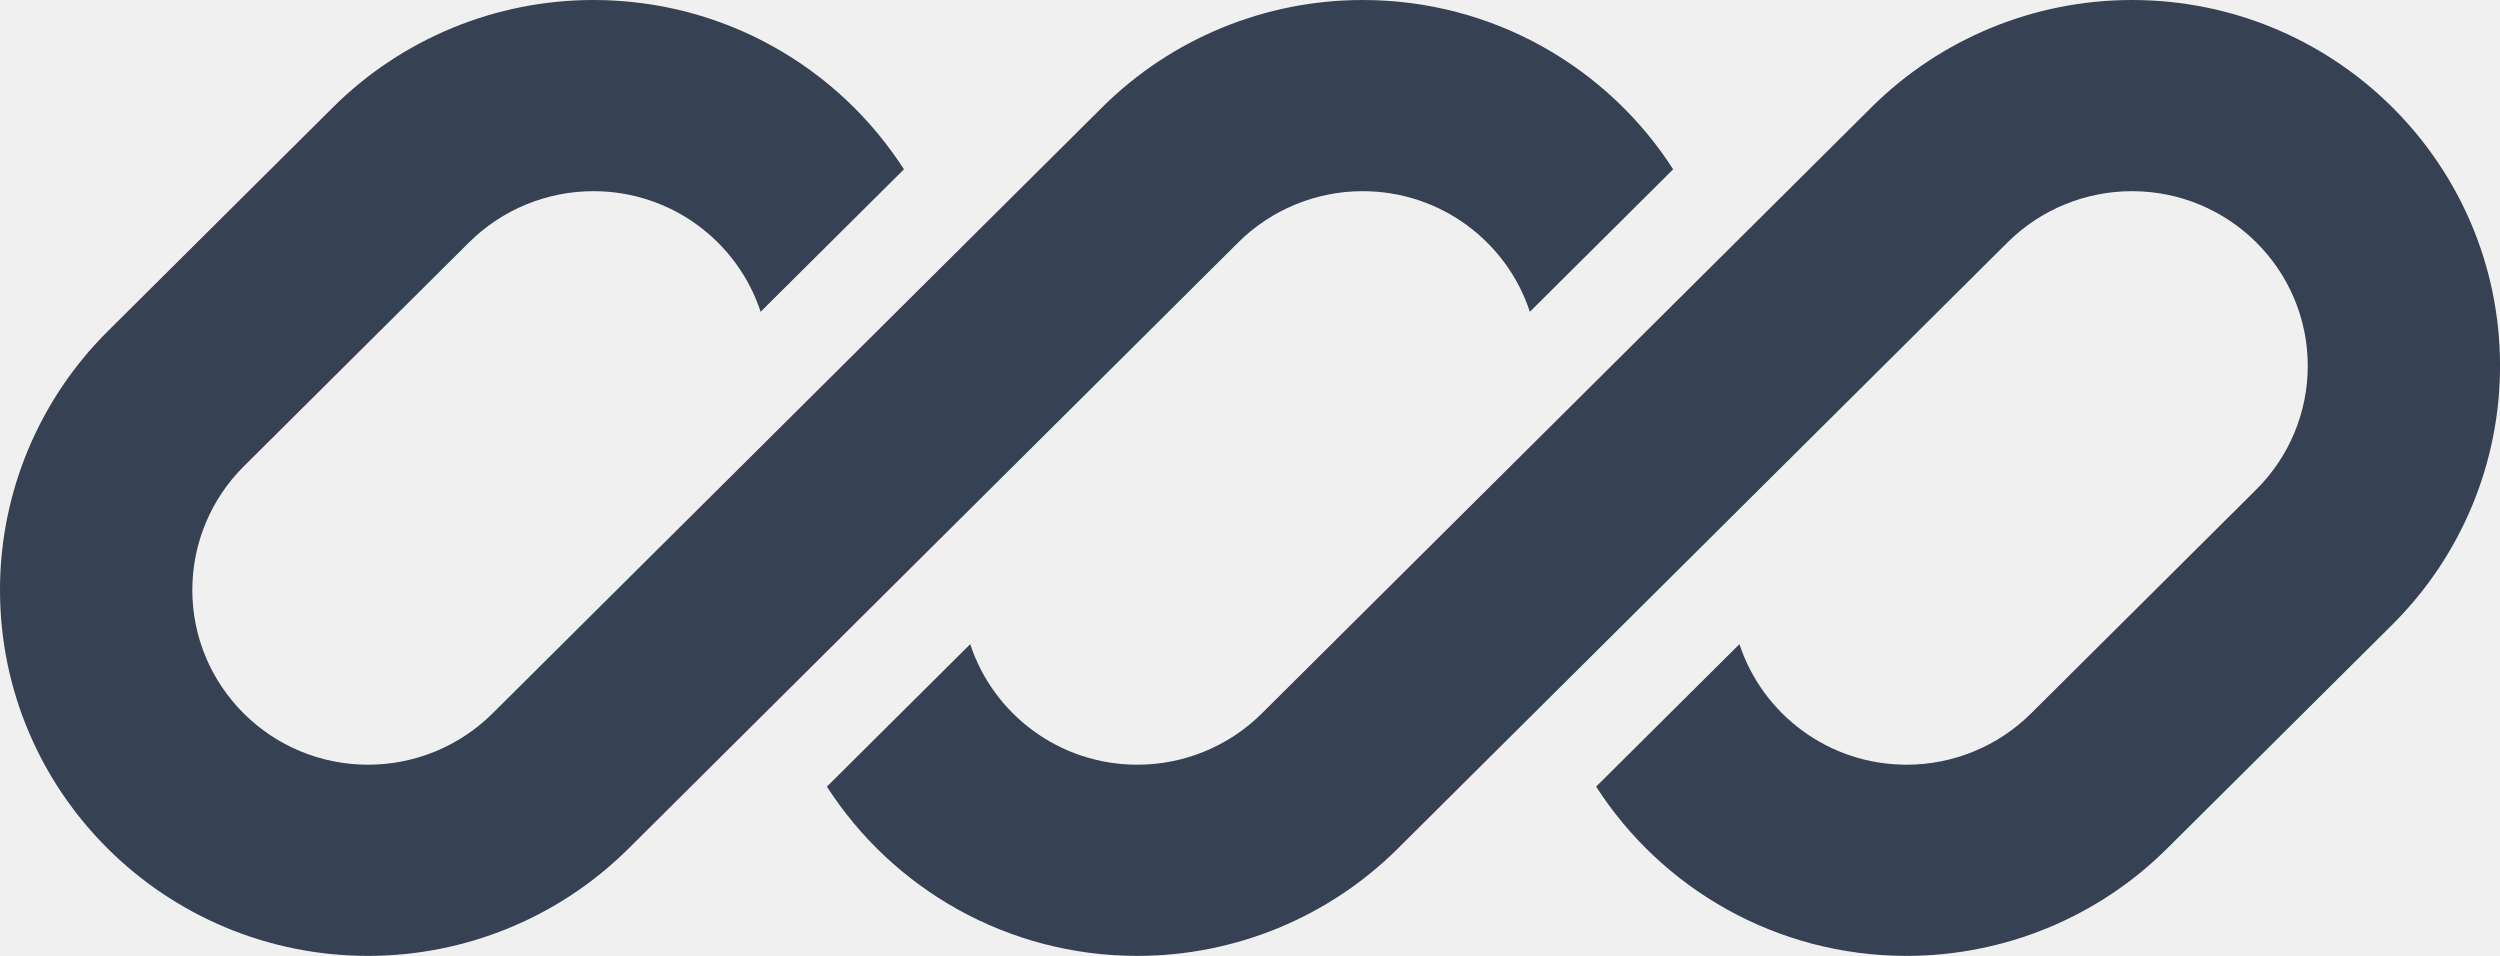
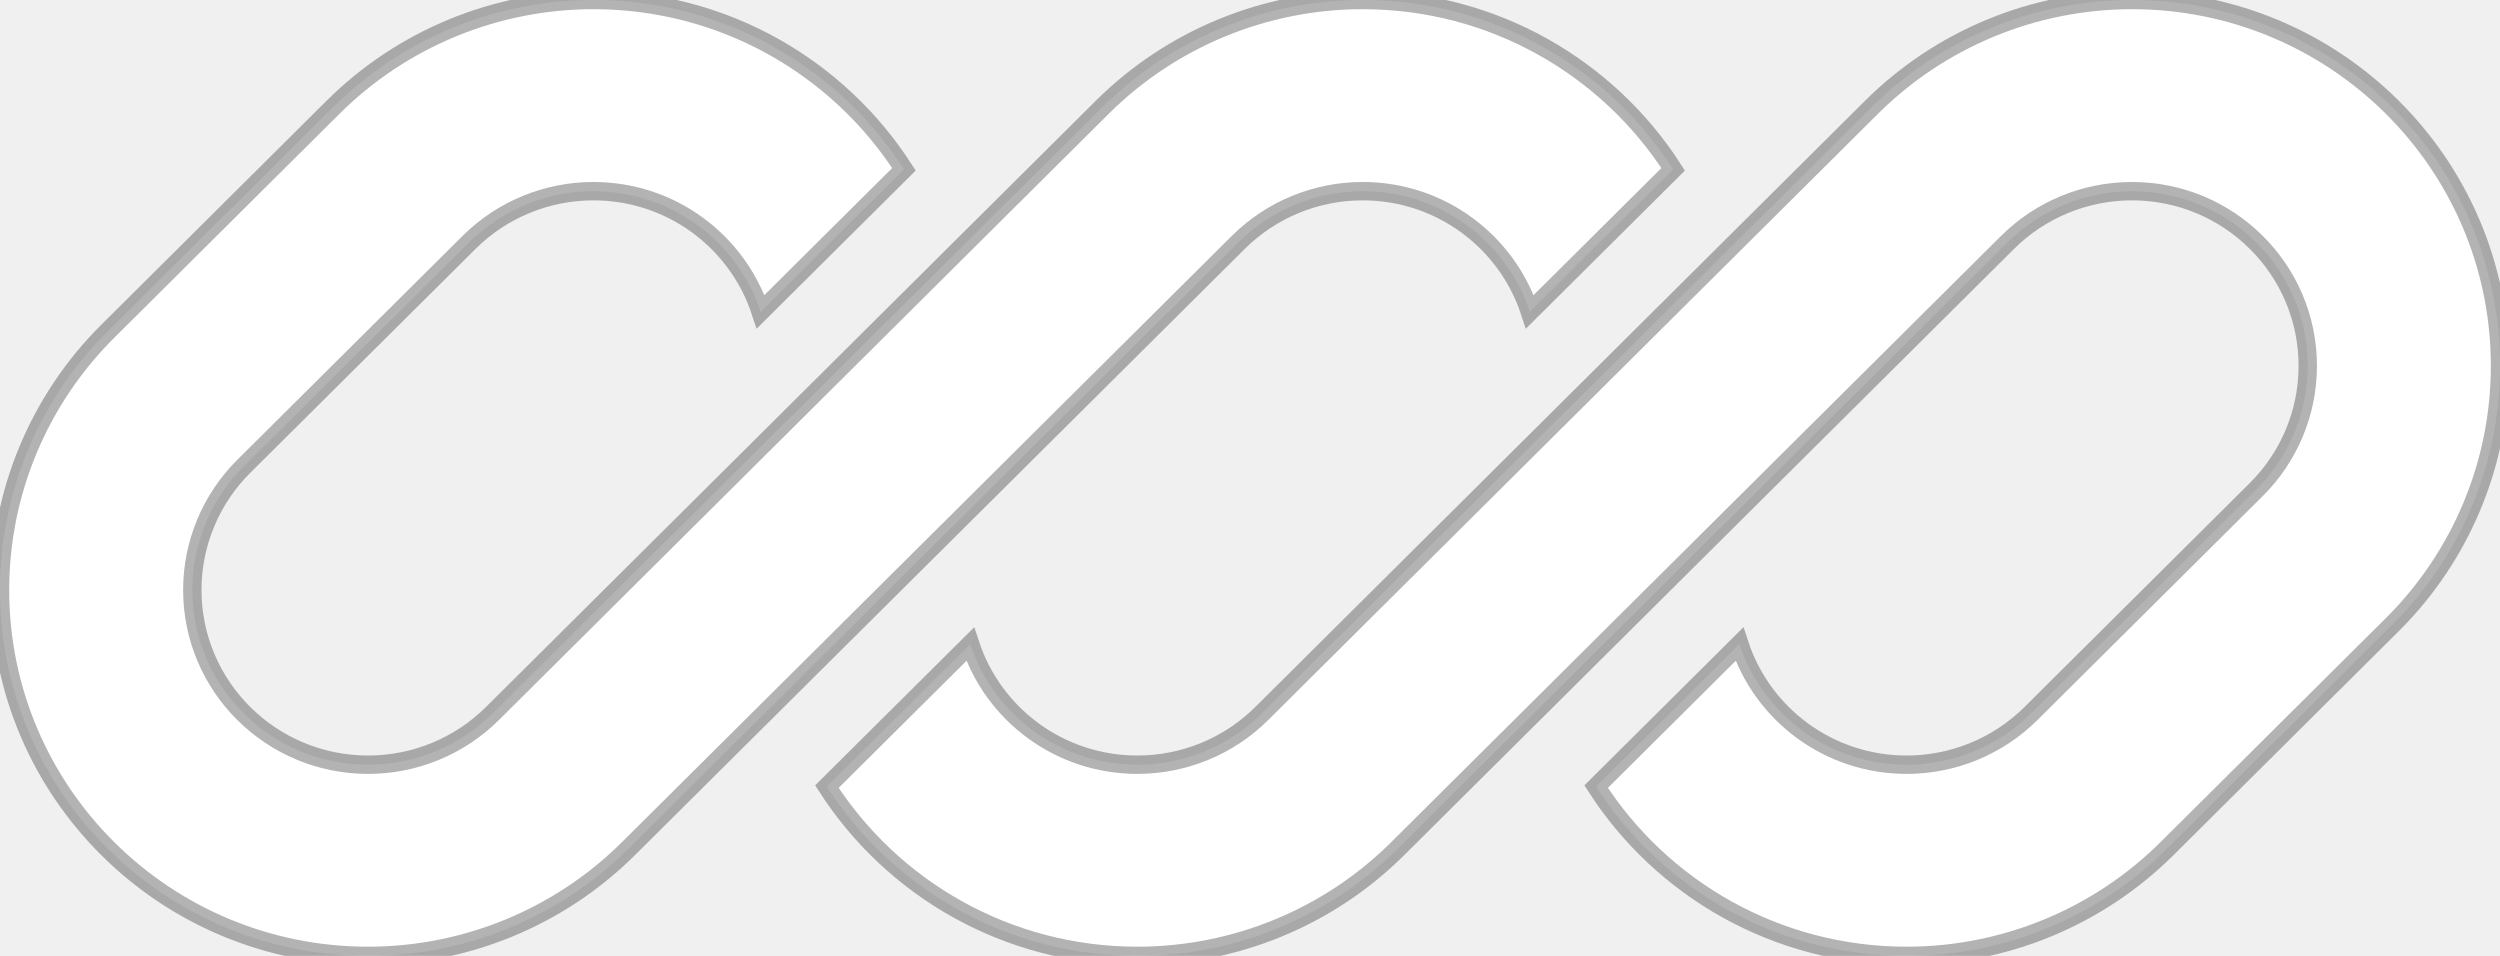
<svg xmlns="http://www.w3.org/2000/svg" width="68" height="26" viewBox="0 0 68 26" fill="none">
  <g clip-path="url(#clip0_8442_1203)">
-     <path d="M16.141 0C13.485 0 10.939 1.049 9.061 2.915L2.933 9.008C1.055 10.874 0 13.406 0 16.046C0 21.544 4.483 26 10.013 26C12.668 26 15.215 24.951 17.093 23.084L21.332 18.87C21.332 18.87 21.332 18.871 21.332 18.87L33.683 6.592C34.58 5.701 35.796 5.2 37.064 5.2C39.187 5.2 40.988 6.576 41.612 8.48L45.51 4.605C43.731 1.836 40.613 0 37.064 0C34.408 0 31.862 1.049 29.984 2.915L13.394 19.408C12.497 20.299 11.281 20.8 10.013 20.8C7.372 20.8 5.231 18.672 5.231 16.046C5.231 14.785 5.735 13.576 6.631 12.684L12.76 6.592C13.656 5.701 14.873 5.2 16.141 5.2C18.265 5.2 20.064 6.576 20.689 8.48L24.587 4.605C22.808 1.836 19.69 0 16.141 0Z" fill="#364153" />
-     <path d="M34.319 19.408C33.422 20.299 32.206 20.8 30.937 20.8C28.814 20.8 27.014 19.425 26.39 17.521L22.492 21.396C24.27 24.164 27.388 26 30.937 26C33.593 26 36.14 24.951 38.017 23.084L54.607 6.592C55.504 5.701 56.72 5.2 57.989 5.2C60.63 5.2 62.771 7.328 62.771 9.954C62.771 11.215 62.267 12.424 61.37 13.316L55.242 19.408C54.345 20.299 53.129 20.8 51.86 20.8C49.737 20.8 47.937 19.424 47.313 17.521L43.415 21.396C45.193 24.164 48.311 26 51.86 26C54.516 26 57.063 24.951 58.941 23.084L65.069 16.992C66.947 15.126 68.001 12.594 68.001 9.954C68.001 4.457 63.519 0 57.989 0C55.333 0 52.786 1.049 50.908 2.915L34.319 19.408Z" fill="#364153" />
+     <path d="M16.141 0C13.485 0 10.939 1.049 9.061 2.915L2.933 9.008C1.055 10.874 0 13.406 0 16.046C0 21.544 4.483 26 10.013 26C12.668 26 15.215 24.951 17.093 23.084L21.332 18.87C21.332 18.87 21.332 18.871 21.332 18.87L33.683 6.592C34.58 5.701 35.796 5.2 37.064 5.2C39.187 5.2 40.988 6.576 41.612 8.48L45.51 4.605C43.731 1.836 40.613 0 37.064 0C34.408 0 31.862 1.049 29.984 2.915L13.394 19.408C12.497 20.299 11.281 20.8 10.013 20.8C7.372 20.8 5.231 18.672 5.231 16.046C5.231 14.785 5.735 13.576 6.631 12.684L12.76 6.592C13.656 5.701 14.873 5.2 16.141 5.2C18.265 5.2 20.064 6.576 20.689 8.48L24.587 4.605C22.808 1.836 19.69 0 16.141 0Z" fill="#ffffff" stroke="rgba(0,0,0,0.3)" stroke-width="0.5" />
+     <path d="M34.319 19.408C33.422 20.299 32.206 20.8 30.937 20.8C28.814 20.8 27.014 19.425 26.39 17.521L22.492 21.396C24.27 24.164 27.388 26 30.937 26C33.593 26 36.14 24.951 38.017 23.084L54.607 6.592C55.504 5.701 56.72 5.2 57.989 5.2C60.63 5.2 62.771 7.328 62.771 9.954C62.771 11.215 62.267 12.424 61.37 13.316L55.242 19.408C54.345 20.299 53.129 20.8 51.86 20.8C49.737 20.8 47.937 19.424 47.313 17.521L43.415 21.396C45.193 24.164 48.311 26 51.86 26C54.516 26 57.063 24.951 58.941 23.084L65.069 16.992C66.947 15.126 68.001 12.594 68.001 9.954C68.001 4.457 63.519 0 57.989 0C55.333 0 52.786 1.049 50.908 2.915L34.319 19.408Z" fill="#ffffff" stroke="rgba(0,0,0,0.3)" stroke-width="0.5" />
  </g>
  <defs>
    <clipPath id="clip0_8442_1203">
      <rect width="68" height="26" fill="white" />
    </clipPath>
  </defs>
</svg>
